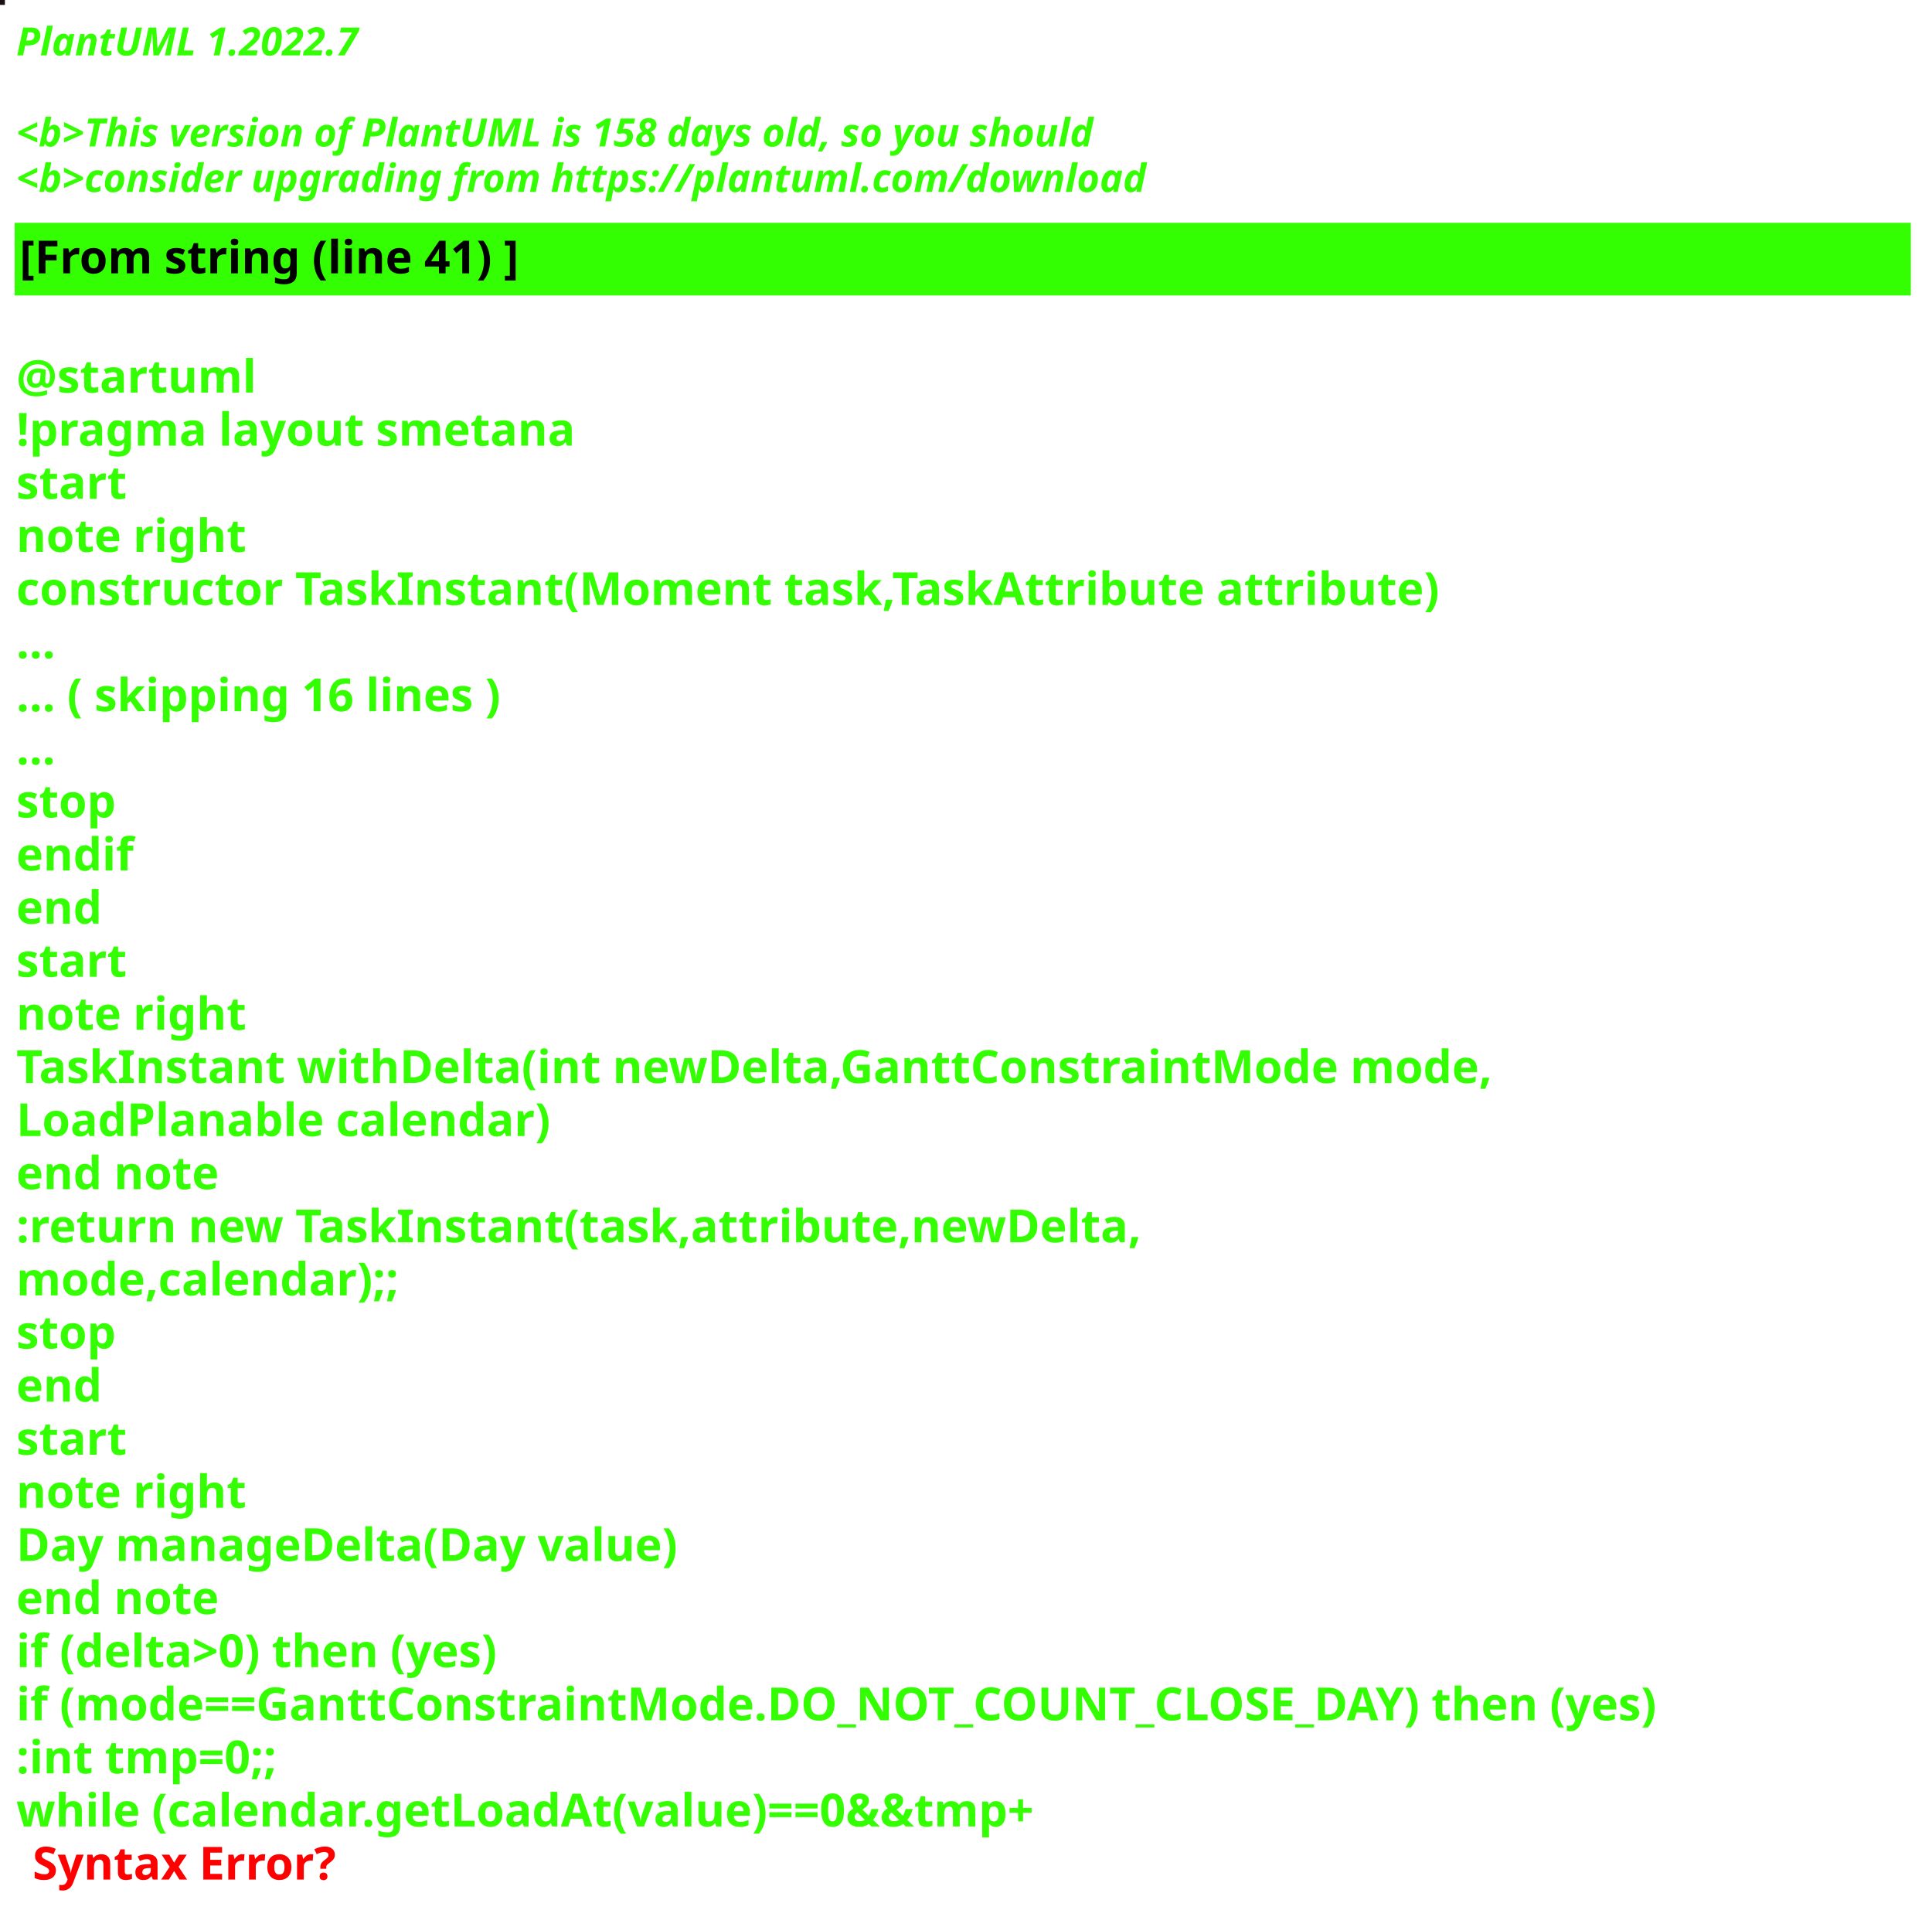
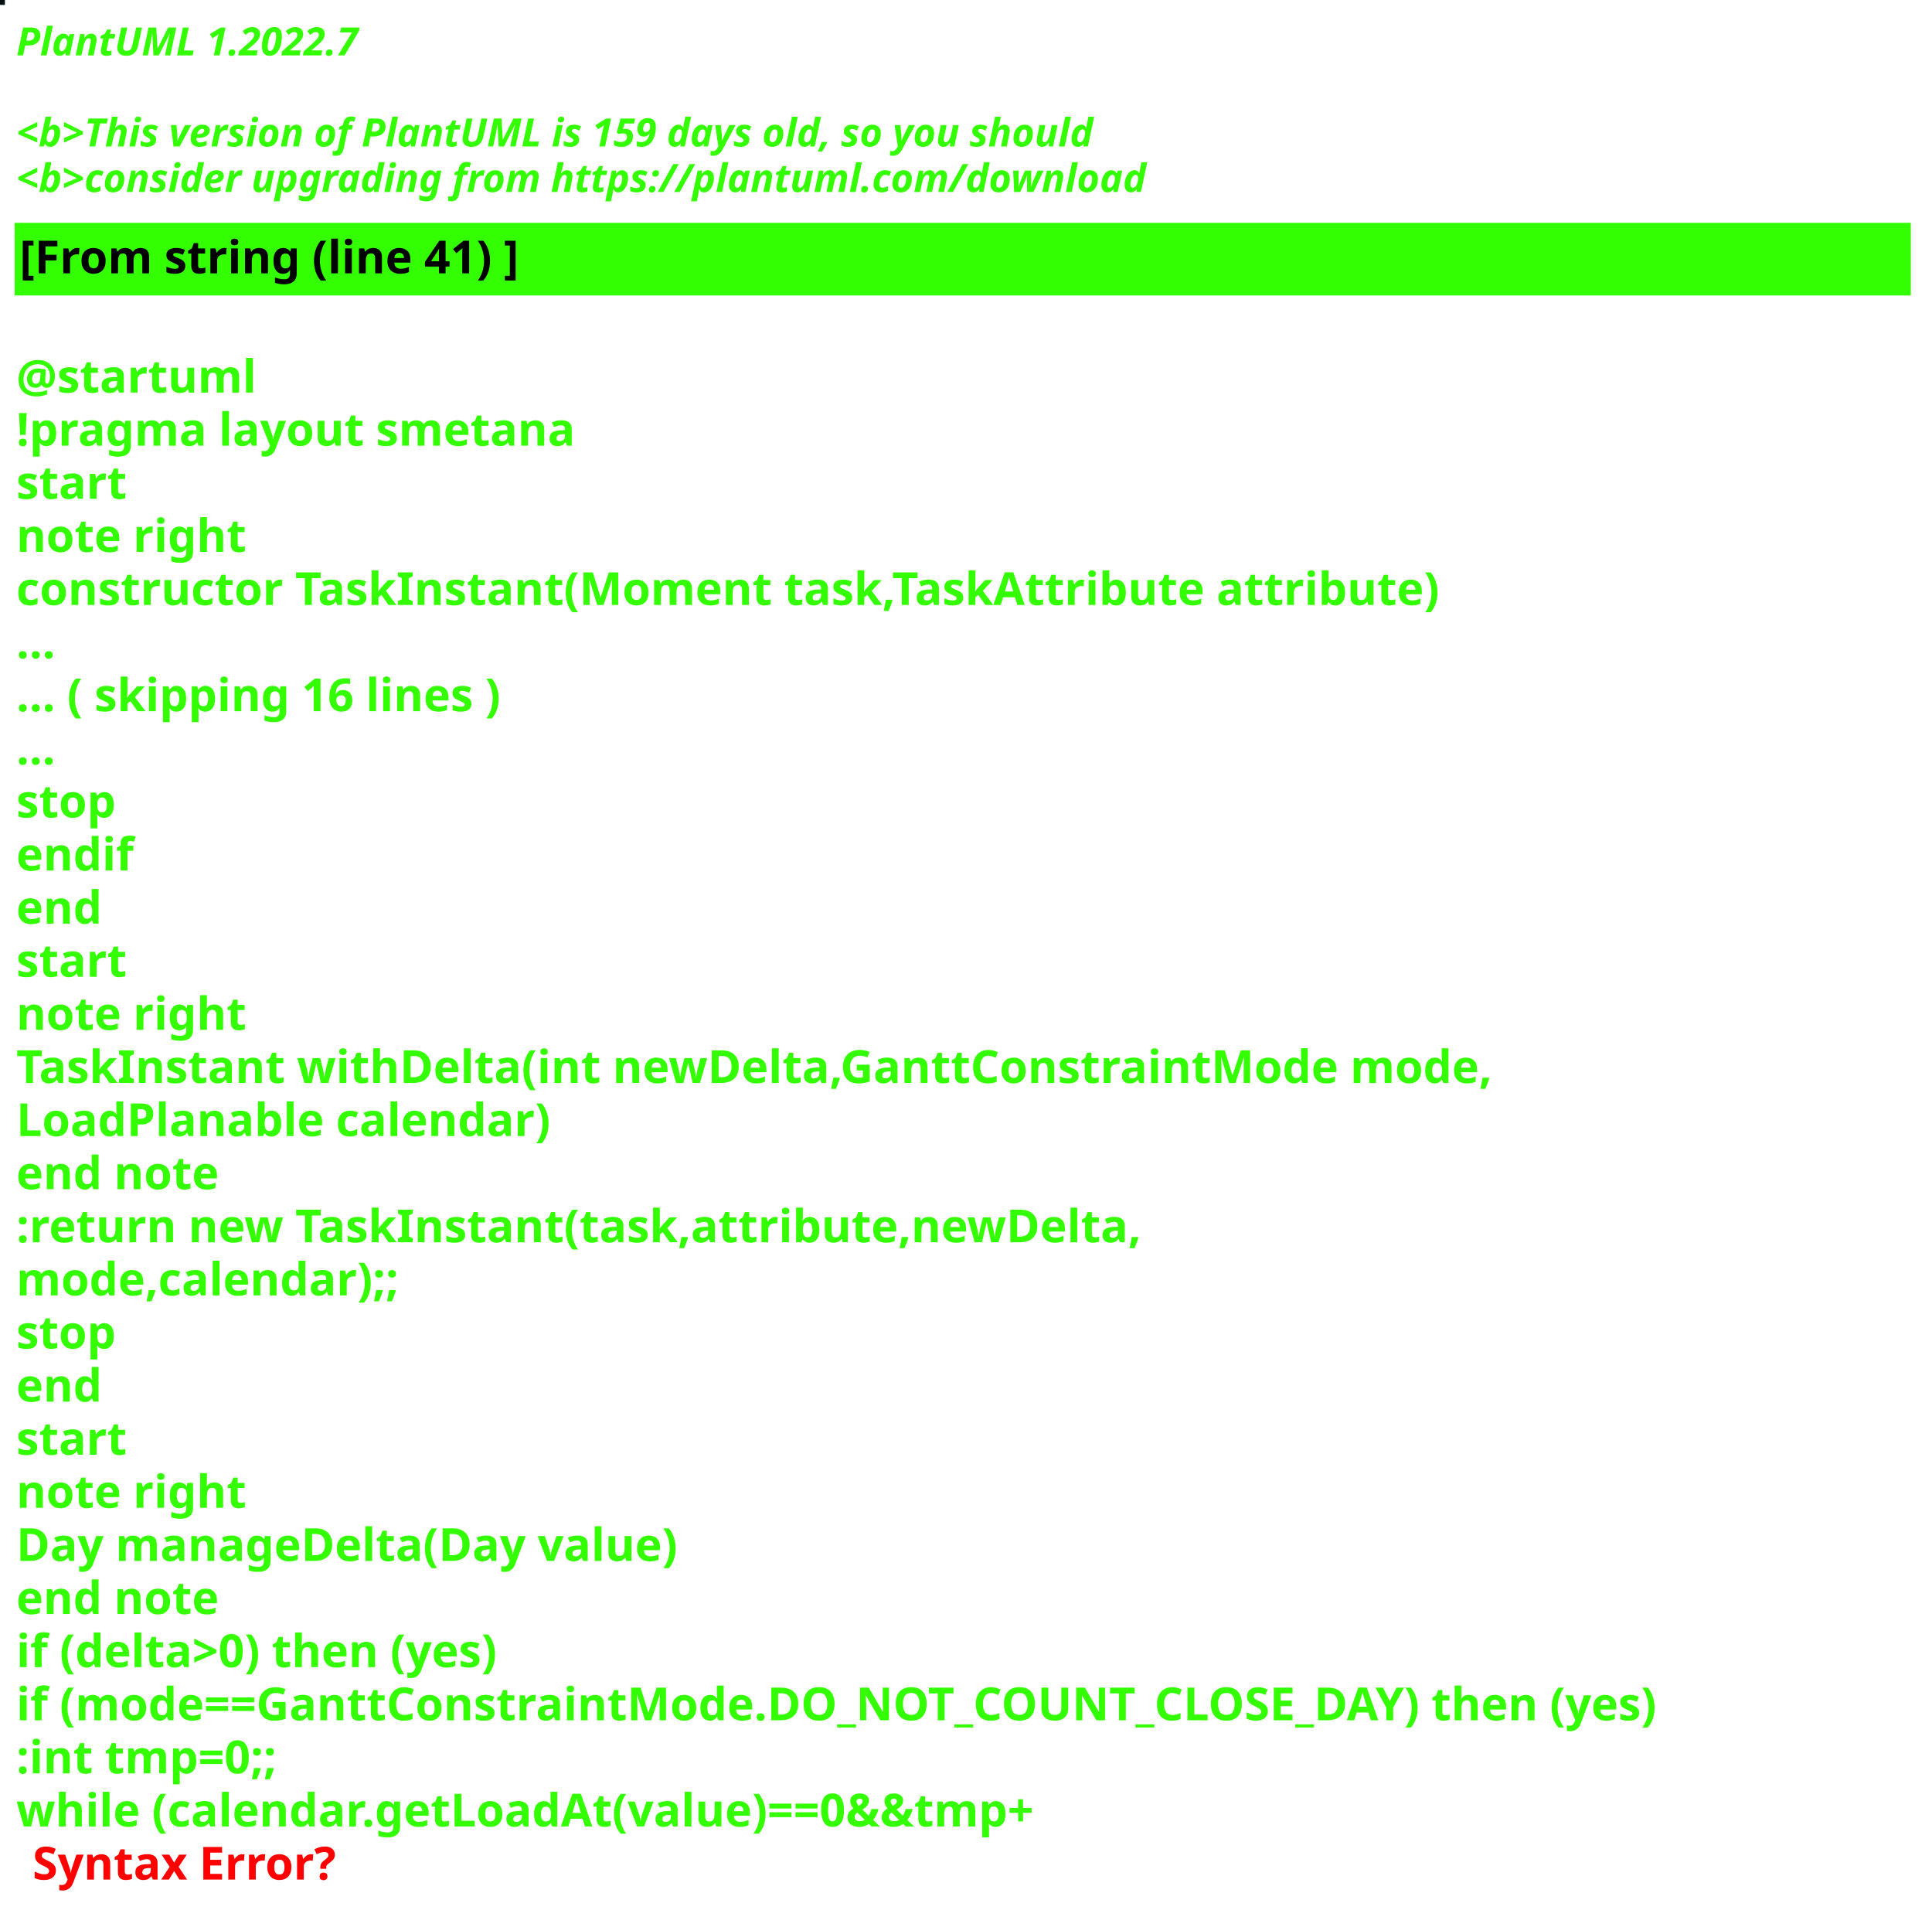
<svg xmlns="http://www.w3.org/2000/svg" contentStyleType="text/css" height="586px" preserveAspectRatio="none" style="width:593px;height:586px;background:#000000;" version="1.1" viewBox="0 0 593 586" width="593px" zoomAndPan="magnify">
  <defs />
  <g>
-     <rect fill="#19110F" height="1" style="stroke:#19110F;stroke-width:1.0;" width="1" x="0" y="0" />
+     <rect fill="#030F15" height="1" style="stroke:#030F15;stroke-width:1.0;" width="1" x="0" y="0" />
    <text fill="#33FF02" font-family="sans-serif" font-size="12" font-style="italic" font-weight="bold" lengthAdjust="spacing" textLength="127" x="5" y="17">PlantUML 1.2022.7</text>
    <text fill="#33FF02" font-family="sans-serif" font-size="12" font-style="italic" font-weight="bold" lengthAdjust="spacing" textLength="4" x="5" y="30.969"> </text>
-     <text fill="#33FF02" font-family="sans-serif" font-size="12" font-style="italic" font-weight="bold" lengthAdjust="spacing" textLength="399" x="5" y="44.938">&lt;b&gt;This version of PlantUML is 158 days old, so you should</text>
+     <text fill="#33FF02" font-family="sans-serif" font-size="12" font-style="italic" font-weight="bold" lengthAdjust="spacing" textLength="399" x="5" y="44.938">&lt;b&gt;This version of PlantUML is 159 days old, so you should</text>
    <text fill="#33FF02" font-family="sans-serif" font-size="12" font-style="italic" font-weight="bold" lengthAdjust="spacing" textLength="408" x="5" y="58.906">&lt;b&gt;consider upgrading from https://plantuml.com/download</text>
    <rect fill="#33FF02" height="21.297" style="stroke:#33FF02;stroke-width:1.0;" width="581" x="5" y="68.875" />
    <text fill="#000000" font-family="sans-serif" font-size="14" font-weight="bold" lengthAdjust="spacing" textLength="178" x="6" y="83.875">[From string (line 41) ]</text>
    <text fill="#33FF02" font-family="sans-serif" font-size="14" font-weight="bold" lengthAdjust="spacing" textLength="5" x="5" y="104.172"> </text>
    <text fill="#33FF02" font-family="sans-serif" font-size="14" font-weight="bold" lengthAdjust="spacing" textLength="79" x="5" y="120.469">@startuml</text>
    <text fill="#33FF02" font-family="sans-serif" font-size="14" font-weight="bold" lengthAdjust="spacing" textLength="190" x="5" y="136.766">!pragma layout smetana</text>
    <text fill="#33FF02" font-family="sans-serif" font-size="14" font-weight="bold" lengthAdjust="spacing" textLength="37" x="5" y="153.062">start</text>
    <text fill="#33FF02" font-family="sans-serif" font-size="14" font-weight="bold" lengthAdjust="spacing" textLength="78" x="5" y="169.359">note right</text>
    <text fill="#33FF02" font-family="sans-serif" font-size="14" font-weight="bold" lengthAdjust="spacing" textLength="487" x="5" y="185.656">constructor TaskInstant(Moment task,TaskAttribute attribute)</text>
    <text fill="#33FF02" font-family="sans-serif" font-size="14" font-weight="bold" lengthAdjust="spacing" textLength="15" x="5" y="201.953">...</text>
    <text fill="#33FF02" font-family="sans-serif" font-size="14" font-weight="bold" lengthAdjust="spacing" textLength="175" x="5" y="218.25">... ( skipping 16 lines )</text>
    <text fill="#33FF02" font-family="sans-serif" font-size="14" font-weight="bold" lengthAdjust="spacing" textLength="15" x="5" y="234.547">...</text>
    <text fill="#33FF02" font-family="sans-serif" font-size="14" font-weight="bold" lengthAdjust="spacing" textLength="35" x="5" y="250.844">stop</text>
    <text fill="#33FF02" font-family="sans-serif" font-size="14" font-weight="bold" lengthAdjust="spacing" textLength="40" x="5" y="267.141">endif</text>
    <text fill="#33FF02" font-family="sans-serif" font-size="14" font-weight="bold" lengthAdjust="spacing" textLength="30" x="5" y="283.438">end</text>
    <text fill="#33FF02" font-family="sans-serif" font-size="14" font-weight="bold" lengthAdjust="spacing" textLength="37" x="5" y="299.734">start</text>
    <text fill="#33FF02" font-family="sans-serif" font-size="14" font-weight="bold" lengthAdjust="spacing" textLength="78" x="5" y="316.031">note right</text>
    <text fill="#33FF02" font-family="sans-serif" font-size="14" font-weight="bold" lengthAdjust="spacing" textLength="502" x="5" y="332.328">TaskInstant withDelta(int newDelta,GanttConstraintMode mode,</text>
    <text fill="#33FF02" font-family="sans-serif" font-size="14" font-weight="bold" lengthAdjust="spacing" textLength="183" x="5" y="348.625">LoadPlanable calendar)</text>
    <text fill="#33FF02" font-family="sans-serif" font-size="14" font-weight="bold" lengthAdjust="spacing" textLength="71" x="5" y="364.922">end note</text>
    <text fill="#33FF02" font-family="sans-serif" font-size="14" font-weight="bold" lengthAdjust="spacing" textLength="387" x="5" y="381.219">:return new TaskInstant(task,attribute,newDelta,</text>
    <text fill="#33FF02" font-family="sans-serif" font-size="14" font-weight="bold" lengthAdjust="spacing" textLength="135" x="5" y="397.516">mode,calendar);;</text>
    <text fill="#33FF02" font-family="sans-serif" font-size="14" font-weight="bold" lengthAdjust="spacing" textLength="35" x="5" y="413.812">stop</text>
    <text fill="#33FF02" font-family="sans-serif" font-size="14" font-weight="bold" lengthAdjust="spacing" textLength="30" x="5" y="430.109">end</text>
    <text fill="#33FF02" font-family="sans-serif" font-size="14" font-weight="bold" lengthAdjust="spacing" textLength="37" x="5" y="446.406">start</text>
    <text fill="#33FF02" font-family="sans-serif" font-size="14" font-weight="bold" lengthAdjust="spacing" textLength="78" x="5" y="462.703">note right</text>
    <text fill="#33FF02" font-family="sans-serif" font-size="14" font-weight="bold" lengthAdjust="spacing" textLength="224" x="5" y="479">Day manageDelta(Day value)</text>
    <text fill="#33FF02" font-family="sans-serif" font-size="14" font-weight="bold" lengthAdjust="spacing" textLength="71" x="5" y="495.297">end note</text>
    <text fill="#33FF02" font-family="sans-serif" font-size="14" font-weight="bold" lengthAdjust="spacing" textLength="174" x="5" y="511.594">if (delta&gt;0) then (yes)</text>
    <text fill="#33FF02" font-family="sans-serif" font-size="14" font-weight="bold" lengthAdjust="spacing" textLength="576" x="5" y="527.891">if (mode==GanttConstraintMode.DO_NOT_COUNT_CLOSE_DAY) then (yes)</text>
    <text fill="#33FF02" font-family="sans-serif" font-size="14" font-weight="bold" lengthAdjust="spacing" textLength="95" x="5" y="544.188">:int tmp=0;;</text>
    <text fill="#33FF02" font-family="sans-serif" font-size="14" font-weight="bold" lengthAdjust="spacing" text-decoration="wavy underline" textLength="363" x="5" y="560.484">while (calendar.getLoadAt(value)==0&amp;&amp;tmp+</text>
    <text fill="#FF0000" font-family="sans-serif" font-size="14" font-weight="bold" lengthAdjust="spacing" textLength="106" x="10" y="576.781">Syntax Error?</text>
  </g>
</svg>
